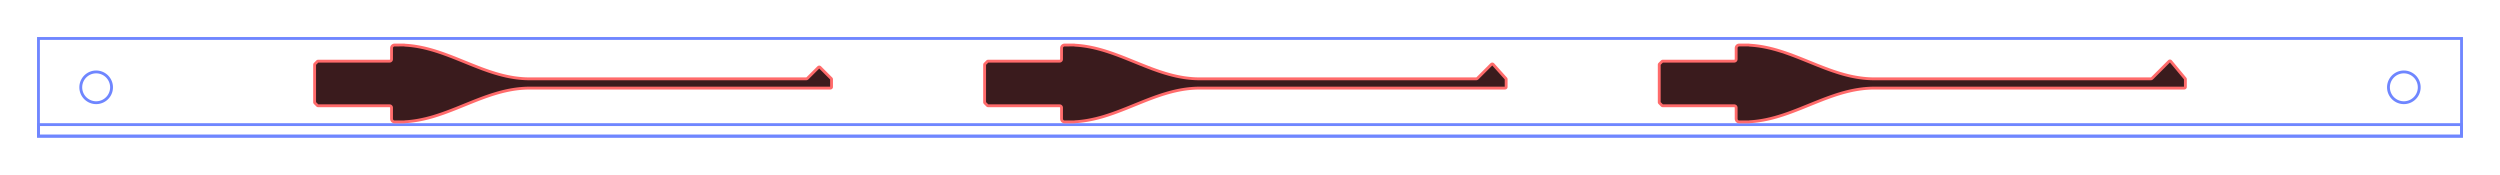
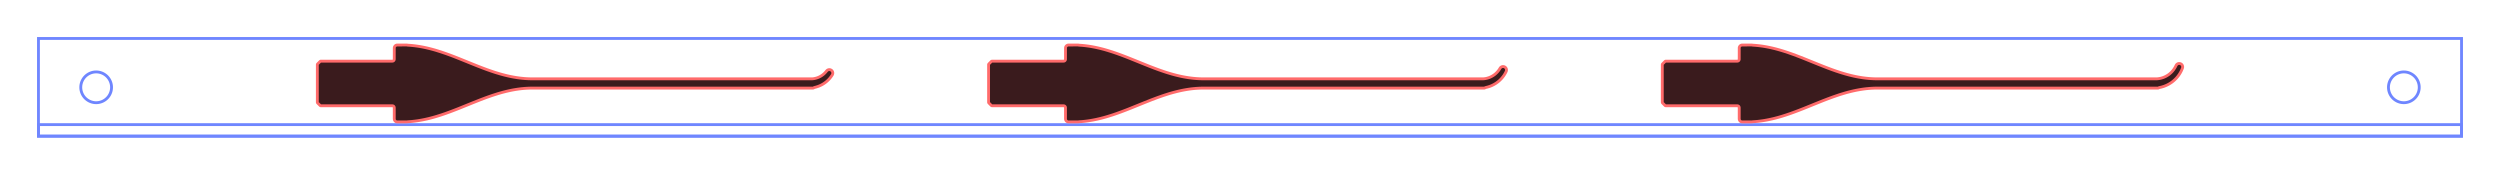
<svg xmlns="http://www.w3.org/2000/svg" width="325mm" height="22.7mm" viewBox="0 0 325 22.7">
  <path id="blade-outline" d="M 320,5 L 320,17.7 L 5,17.7 L 5,5 Z" fill="none" stroke="#6f86ff" stroke-width="1.4" vector-effect="non-scaling-stroke" />
  <path id="blade-pin-hole-0" d="M 14.5,11.35 L 14.496,11.219 L 14.483,11.089 L 14.462,10.96 L 14.432,10.832 L 14.394,10.707 L 14.348,10.585 L 14.294,10.465 L 14.232,10.35 L 14.163,10.239 L 14.087,10.133 L 14.004,10.031 L 13.914,9.936 L 13.819,9.846 L 13.717,9.763 L 13.611,9.687 L 13.5,9.618 L 13.385,9.556 L 13.265,9.502 L 13.143,9.456 L 13.018,9.418 L 12.89,9.388 L 12.761,9.367 L 12.631,9.354 L 12.5,9.35 L 12.369,9.354 L 12.239,9.367 L 12.11,9.388 L 11.982,9.418 L 11.857,9.456 L 11.735,9.502 L 11.615,9.556 L 11.5,9.618 L 11.389,9.687 L 11.283,9.763 L 11.181,9.846 L 11.086,9.936 L 10.996,10.031 L 10.913,10.133 L 10.837,10.239 L 10.768,10.35 L 10.706,10.465 L 10.652,10.585 L 10.606,10.707 L 10.568,10.832 L 10.538,10.96 L 10.517,11.089 L 10.504,11.219 L 10.5,11.35 L 10.504,11.481 L 10.517,11.611 L 10.538,11.74 L 10.568,11.868 L 10.606,11.993 L 10.652,12.115 L 10.706,12.235 L 10.768,12.35 L 10.837,12.461 L 10.913,12.568 L 10.996,12.669 L 11.086,12.764 L 11.181,12.854 L 11.283,12.937 L 11.389,13.013 L 11.5,13.082 L 11.615,13.144 L 11.735,13.198 L 11.857,13.244 L 11.982,13.282 L 12.11,13.312 L 12.239,13.333 L 12.369,13.346 L 12.5,13.35 L 12.631,13.346 L 12.761,13.333 L 12.89,13.312 L 13.018,13.282 L 13.143,13.244 L 13.265,13.198 L 13.385,13.144 L 13.5,13.082 L 13.611,13.013 L 13.717,12.937 L 13.819,12.854 L 13.914,12.764 L 14.004,12.669 L 14.087,12.568 L 14.163,12.461 L 14.232,12.35 L 14.294,12.235 L 14.348,12.115 L 14.394,11.993 L 14.432,11.868 L 14.462,11.74 L 14.483,11.611 L 14.496,11.481 Z" fill="none" stroke="#6f86ff" stroke-width="1.4" vector-effect="non-scaling-stroke" />
  <path id="blade-pin-hole-1" d="M 314.5,11.35 L 314.496,11.219 L 314.483,11.089 L 314.462,10.96 L 314.432,10.832 L 314.394,10.707 L 314.348,10.585 L 314.294,10.465 L 314.232,10.35 L 314.163,10.239 L 314.087,10.133 L 314.004,10.031 L 313.914,9.936 L 313.819,9.846 L 313.717,9.763 L 313.611,9.687 L 313.5,9.618 L 313.385,9.556 L 313.265,9.502 L 313.143,9.456 L 313.018,9.418 L 312.89,9.388 L 312.761,9.367 L 312.631,9.354 L 312.5,9.35 L 312.369,9.354 L 312.239,9.367 L 312.11,9.388 L 311.982,9.418 L 311.857,9.456 L 311.735,9.502 L 311.615,9.556 L 311.5,9.618 L 311.389,9.687 L 311.283,9.763 L 311.181,9.846 L 311.086,9.936 L 310.996,10.031 L 310.913,10.133 L 310.837,10.239 L 310.768,10.35 L 310.706,10.465 L 310.652,10.585 L 310.606,10.707 L 310.568,10.832 L 310.538,10.96 L 310.517,11.089 L 310.504,11.219 L 310.5,11.35 L 310.504,11.481 L 310.517,11.611 L 310.538,11.74 L 310.568,11.868 L 310.606,11.993 L 310.652,12.115 L 310.706,12.235 L 310.768,12.35 L 310.837,12.461 L 310.913,12.568 L 310.996,12.669 L 311.086,12.764 L 311.181,12.854 L 311.283,12.937 L 311.389,13.013 L 311.5,13.082 L 311.615,13.144 L 311.735,13.198 L 311.857,13.244 L 311.982,13.282 L 312.11,13.312 L 312.239,13.333 L 312.369,13.346 L 312.5,13.35 L 312.631,13.346 L 312.761,13.333 L 312.89,13.312 L 313.018,13.282 L 313.143,13.244 L 313.265,13.198 L 313.385,13.144 L 313.5,13.082 L 313.611,13.013 L 313.717,12.937 L 313.819,12.854 L 313.914,12.764 L 314.004,12.669 L 314.087,12.568 L 314.163,12.461 L 314.232,12.35 L 314.294,12.235 L 314.348,12.115 L 314.394,11.993 L 314.432,11.868 L 314.462,11.74 L 314.483,11.611 L 314.496,11.481 Z" fill="none" stroke="#6f86ff" stroke-width="1.4" vector-effect="non-scaling-stroke" />
  <path id="tooth-edge-keepout" d="M 320,16.2 L 320,17.7 L 5,17.7 L 5,16.2 Z" fill="none" stroke="#6f86ff" stroke-width="1.4" vector-effect="non-scaling-stroke" />
-   <path id="half-diamond-small__xacto" d="M 40.944,8.306 L 40.925,8.329 L 40.911,8.355 L 40.903,8.383 L 40.9,8.412 L 40.9,13.288 L 40.903,13.317 L 40.911,13.345 L 40.925,13.371 L 40.944,13.394 L 41.256,13.706 L 41.279,13.725 L 41.305,13.739 L 41.333,13.747 L 41.362,13.75 L 50.646,13.75 L 50.706,13.757 L 50.752,13.773 L 50.782,13.789 L 50.831,13.829 L 50.853,13.855 L 50.877,13.898 L 50.896,13.959 L 50.9,14.004 L 50.9,15.449 L 50.903,15.499 L 50.917,15.564 L 50.943,15.63 L 50.969,15.674 L 51.011,15.726 L 51.054,15.765 L 51.109,15.801 L 51.175,15.829 L 51.232,15.844 L 51.295,15.85 L 52.505,15.85 L 52.549,15.847 L 52.658,15.828 L 53.035,15.802 L 53.317,15.775 L 53.599,15.742 L 53.883,15.704 L 54.166,15.66 L 54.45,15.61 L 54.733,15.555 L 55.016,15.495 L 55.3,15.43 L 55.583,15.36 L 55.865,15.285 L 56.15,15.206 L 56.433,15.122 L 56.998,14.944 L 57.565,14.751 L 58.132,14.545 L 58.699,14.33 L 59.266,14.108 L 61.249,13.306 L 61.817,13.08 L 62.382,12.862 L 62.949,12.652 L 63.234,12.55 L 63.798,12.357 L 64.082,12.266 L 64.651,12.094 L 64.935,12.015 L 65.214,11.941 L 65.501,11.87 L 65.781,11.806 L 66.064,11.745 L 66.352,11.69 L 66.63,11.641 L 66.918,11.596 L 67.202,11.557 L 67.48,11.525 L 67.769,11.498 L 68.052,11.477 L 68.336,11.462 L 68.619,11.453 L 68.901,11.45 L 107.95,11.45 L 107.979,11.447 L 108.007,11.439 L 108.033,11.425 L 108.056,11.406 L 108.075,11.383 L 108.089,11.357 L 108.097,11.329 L 108.1,11.3 L 108.1,10.312 L 108.097,10.283 L 108.089,10.255 L 108.075,10.229 L 108.056,10.206 L 106.606,8.756 L 106.583,8.737 L 106.557,8.724 L 106.529,8.715 L 106.5,8.712 L 106.471,8.715 L 106.443,8.724 L 106.417,8.737 L 106.394,8.756 L 104.97,10.179 L 104.929,10.211 L 104.885,10.233 L 104.838,10.246 L 104.793,10.25 L 68.902,10.25 L 68.614,10.247 L 68.33,10.238 L 68.047,10.223 L 67.764,10.202 L 67.486,10.175 L 67.198,10.142 L 66.915,10.104 L 66.632,10.059 L 66.348,10.01 L 66.065,9.955 L 65.782,9.895 L 65.499,9.829 L 65.215,9.759 L 64.932,9.684 L 64.649,9.605 L 64.365,9.522 L 63.802,9.344 L 63.516,9.248 L 62.951,9.049 L 62.666,8.945 L 62.101,8.73 L 61.251,8.394 L 59.267,7.593 L 58.7,7.37 L 58.135,7.156 L 57.567,6.95 L 57.002,6.757 L 56.435,6.578 L 56.15,6.495 L 55.867,6.415 L 55.585,6.341 L 55.3,6.27 L 55.017,6.205 L 54.735,6.145 L 54.448,6.09 L 54.167,6.04 L 53.885,5.996 L 53.599,5.958 L 53.317,5.925 L 53.035,5.898 L 52.658,5.872 L 52.549,5.853 L 52.505,5.85 L 51.263,5.852 L 51.186,5.867 L 51.114,5.896 L 51.048,5.939 L 50.993,5.995 L 50.962,6.036 L 50.93,6.099 L 50.91,6.162 L 50.901,6.221 L 50.9,7.696 L 50.896,7.741 L 50.877,7.802 L 50.853,7.845 L 50.831,7.871 L 50.782,7.911 L 50.752,7.928 L 50.706,7.943 L 50.646,7.95 L 41.362,7.95 L 41.333,7.953 L 41.305,7.961 L 41.279,7.975 L 41.256,7.994 Z" fill="#3a1b1d" stroke="#ff6b6b" stroke-width="1.4" vector-effect="non-scaling-stroke" />
-   <path id="half-diamond-medium__xacto" d="M 128.044,8.306 L 128.025,8.329 L 128.011,8.355 L 128.003,8.383 L 128,8.412 L 128,13.288 L 128.003,13.317 L 128.011,13.345 L 128.025,13.371 L 128.044,13.394 L 128.356,13.706 L 128.379,13.725 L 128.405,13.739 L 128.433,13.747 L 128.462,13.75 L 137.746,13.75 L 137.806,13.757 L 137.852,13.773 L 137.882,13.789 L 137.931,13.829 L 137.953,13.855 L 137.977,13.898 L 137.996,13.959 L 138,14.004 L 138,15.449 L 138.003,15.499 L 138.017,15.564 L 138.043,15.63 L 138.069,15.674 L 138.111,15.726 L 138.154,15.765 L 138.209,15.801 L 138.275,15.829 L 138.332,15.844 L 138.395,15.85 L 139.605,15.85 L 139.649,15.847 L 139.758,15.828 L 140.135,15.802 L 140.417,15.775 L 140.7,15.742 L 140.983,15.704 L 141.266,15.66 L 141.549,15.61 L 141.833,15.555 L 142.116,15.495 L 142.4,15.43 L 142.683,15.36 L 142.965,15.285 L 143.25,15.206 L 143.533,15.122 L 144.099,14.944 L 144.665,14.751 L 145.232,14.545 L 145.799,14.33 L 146.366,14.108 L 148.35,13.306 L 148.917,13.08 L 149.482,12.862 L 150.049,12.652 L 150.334,12.55 L 150.898,12.357 L 151.181,12.266 L 151.751,12.094 L 152.035,12.015 L 152.314,11.941 L 152.601,11.87 L 152.881,11.806 L 153.164,11.745 L 153.452,11.69 L 153.73,11.641 L 154.018,11.596 L 154.302,11.557 L 154.58,11.525 L 154.87,11.498 L 155.152,11.477 L 155.436,11.462 L 155.719,11.453 L 156.001,11.45 L 195.65,11.45 L 195.679,11.447 L 195.707,11.439 L 195.733,11.425 L 195.756,11.406 L 195.775,11.383 L 195.789,11.357 L 195.797,11.329 L 195.8,11.3 L 195.8,10.308 L 195.798,10.28 L 195.79,10.254 L 195.778,10.229 L 195.762,10.207 L 194.106,8.367 L 194.083,8.347 L 194.057,8.332 L 194.028,8.322 L 193.998,8.318 L 193.968,8.32 L 193.939,8.329 L 193.912,8.343 L 193.888,8.362 L 192.076,10.174 L 192.029,10.211 L 191.985,10.233 L 191.938,10.246 L 191.893,10.25 L 156.002,10.25 L 155.714,10.247 L 155.43,10.238 L 155.147,10.223 L 154.864,10.202 L 154.586,10.175 L 154.298,10.142 L 154.015,10.104 L 153.732,10.059 L 153.448,10.01 L 153.165,9.955 L 152.882,9.895 L 152.599,9.829 L 152.315,9.759 L 152.032,9.684 L 151.749,9.605 L 151.465,9.522 L 150.902,9.344 L 150.616,9.248 L 150.051,9.049 L 149.766,8.945 L 149.201,8.73 L 148.351,8.394 L 146.367,7.593 L 145.8,7.37 L 145.235,7.156 L 144.667,6.95 L 144.101,6.757 L 143.535,6.578 L 143.25,6.495 L 142.967,6.415 L 142.685,6.341 L 142.4,6.27 L 142.117,6.205 L 141.835,6.145 L 141.548,6.09 L 141.267,6.04 L 140.985,5.996 L 140.7,5.958 L 140.417,5.925 L 140.135,5.898 L 139.758,5.872 L 139.649,5.853 L 139.605,5.85 L 138.363,5.852 L 138.286,5.867 L 138.214,5.896 L 138.148,5.939 L 138.093,5.995 L 138.062,6.036 L 138.03,6.099 L 138.01,6.162 L 138.001,6.221 L 138,7.696 L 137.996,7.741 L 137.977,7.802 L 137.953,7.845 L 137.931,7.871 L 137.882,7.911 L 137.852,7.928 L 137.806,7.943 L 137.746,7.95 L 128.462,7.95 L 128.433,7.953 L 128.405,7.961 L 128.379,7.975 L 128.356,7.994 Z" fill="#3a1b1d" stroke="#ff6b6b" stroke-width="1.4" vector-effect="non-scaling-stroke" />
-   <path id="half-diamond-large__xacto" d="M 215.744,8.306 L 215.725,8.329 L 215.711,8.355 L 215.703,8.383 L 215.7,8.412 L 215.7,13.288 L 215.703,13.317 L 215.711,13.345 L 215.725,13.371 L 215.744,13.394 L 216.056,13.706 L 216.079,13.725 L 216.105,13.739 L 216.133,13.747 L 216.162,13.75 L 225.446,13.75 L 225.506,13.757 L 225.552,13.773 L 225.582,13.789 L 225.631,13.829 L 225.653,13.855 L 225.678,13.898 L 225.696,13.959 L 225.7,14.004 L 225.7,15.449 L 225.703,15.499 L 225.717,15.564 L 225.743,15.63 L 225.769,15.674 L 225.811,15.726 L 225.854,15.765 L 225.909,15.802 L 225.975,15.83 L 226.032,15.844 L 226.095,15.85 L 227.305,15.85 L 227.349,15.847 L 227.458,15.828 L 227.835,15.802 L 228.117,15.775 L 228.399,15.742 L 228.683,15.704 L 228.966,15.66 L 229.25,15.61 L 229.533,15.556 L 229.816,15.495 L 230.1,15.43 L 230.383,15.36 L 230.665,15.285 L 230.95,15.206 L 231.233,15.122 L 231.798,14.944 L 232.365,14.751 L 232.932,14.546 L 233.499,14.33 L 234.066,14.108 L 236.049,13.306 L 236.617,13.081 L 237.182,12.862 L 237.749,12.652 L 238.034,12.55 L 238.598,12.358 L 238.881,12.266 L 239.451,12.094 L 239.735,12.015 L 240.014,11.941 L 240.302,11.87 L 240.581,11.806 L 240.864,11.745 L 241.152,11.69 L 241.43,11.641 L 241.718,11.596 L 242.002,11.558 L 242.28,11.525 L 242.57,11.498 L 242.852,11.477 L 243.136,11.462 L 243.419,11.453 L 243.701,11.45 L 283.95,11.45 L 283.979,11.447 L 284.007,11.439 L 284.033,11.425 L 284.056,11.406 L 284.075,11.383 L 284.089,11.357 L 284.097,11.329 L 284.1,11.3 L 284.1,10.304 L 284.098,10.278 L 284.091,10.253 L 284.08,10.23 L 284.065,10.208 L 282.205,7.976 L 282.183,7.955 L 282.157,7.938 L 282.127,7.927 L 282.097,7.923 L 282.066,7.924 L 282.036,7.933 L 282.008,7.947 L 281.984,7.966 L 279.776,10.174 L 279.741,10.203 L 279.699,10.228 L 279.652,10.243 L 279.6,10.25 L 243.702,10.25 L 243.419,10.247 L 243.136,10.238 L 242.847,10.223 L 242.565,10.202 L 242.28,10.175 L 241.998,10.142 L 241.715,10.104 L 241.432,10.06 L 241.153,10.011 L 240.865,9.955 L 240.582,9.895 L 240.298,9.83 L 240.015,9.759 L 239.732,9.685 L 239.449,9.605 L 239.166,9.522 L 238.882,9.434 L 238.316,9.248 L 237.749,9.049 L 237.183,8.838 L 236.334,8.508 L 234.351,7.706 L 233.784,7.481 L 233.217,7.262 L 232.652,7.052 L 232.083,6.852 L 231.516,6.665 L 230.95,6.494 L 230.667,6.415 L 230.384,6.34 L 230.1,6.27 L 229.816,6.205 L 229.533,6.145 L 229.25,6.09 L 228.966,6.04 L 228.683,5.996 L 228.4,5.958 L 228.119,5.925 L 227.833,5.898 L 227.458,5.872 L 227.349,5.854 L 227.305,5.85 L 226.105,5.85 L 226.051,5.854 L 225.982,5.868 L 225.92,5.893 L 225.87,5.923 L 225.816,5.969 L 225.773,6.02 L 225.743,6.07 L 225.717,6.136 L 225.703,6.201 L 225.7,6.251 L 225.7,7.696 L 225.696,7.742 L 225.678,7.802 L 225.653,7.845 L 225.631,7.871 L 225.582,7.912 L 225.552,7.928 L 225.506,7.943 L 225.446,7.95 L 216.162,7.95 L 216.133,7.953 L 216.105,7.962 L 216.079,7.975 L 216.056,7.994 Z" fill="#3a1b1d" stroke="#ff6b6b" stroke-width="1.4" vector-effect="non-scaling-stroke" />
+   <path id="hook-swept-1.2__xacto" d="M 41.297,8.306 L 41.278,8.329 L 41.264,8.355 L 41.256,8.383 L 41.253,8.412 L 41.253,13.288 L 41.256,13.317 L 41.264,13.345 L 41.278,13.371 L 41.297,13.394 L 41.609,13.706 L 41.632,13.725 L 41.658,13.739 L 41.686,13.747 L 41.715,13.75 L 50.999,13.75 L 51.059,13.757 L 51.105,13.773 L 51.136,13.789 L 51.185,13.829 L 51.206,13.855 L 51.231,13.898 L 51.249,13.959 L 51.253,14.004 L 51.253,15.449 L 51.257,15.499 L 51.27,15.564 L 51.296,15.63 L 51.322,15.674 L 51.364,15.726 L 51.407,15.765 L 51.462,15.801 L 51.528,15.829 L 51.585,15.844 L 51.654,15.85 L 52.858,15.85 L 52.902,15.847 L 53.011,15.828 L 53.389,15.802 L 53.67,15.775 L 53.953,15.742 L 54.236,15.704 L 54.519,15.66 L 54.803,15.61 L 55.086,15.555 L 55.369,15.495 L 55.653,15.43 L 55.936,15.36 L 56.218,15.285 L 56.503,15.206 L 56.786,15.122 L 57.352,14.944 L 57.918,14.751 L 58.485,14.545 L 59.052,14.33 L 59.619,14.108 L 61.603,13.306 L 62.454,12.97 L 63.019,12.756 L 63.304,12.651 L 63.868,12.452 L 64.154,12.357 L 64.721,12.178 L 65.004,12.094 L 65.284,12.016 L 65.571,11.94 L 65.851,11.871 L 66.134,11.806 L 66.421,11.744 L 66.7,11.69 L 66.988,11.64 L 67.272,11.596 L 67.55,11.558 L 67.834,11.525 L 68.123,11.498 L 68.401,11.477 L 68.683,11.462 L 68.968,11.453 L 69.254,11.45 L 105.693,11.45 L 105.726,11.446 L 105.757,11.436 L 105.829,11.39 L 105.885,11.369 L 105.992,11.344 L 106.133,11.305 L 106.343,11.237 L 106.482,11.184 L 106.619,11.125 L 106.815,11.029 L 106.947,10.955 L 107.131,10.84 L 107.309,10.714 L 107.48,10.575 L 107.641,10.428 L 107.793,10.272 L 107.934,10.106 L 108.066,9.932 L 108.145,9.815 L 108.208,9.715 L 108.241,9.637 L 108.254,9.589 L 108.262,9.521 L 108.262,9.472 L 108.254,9.414 L 108.241,9.363 L 108.224,9.318 L 108.182,9.244 L 108.152,9.205 L 108.103,9.157 L 108.064,9.127 L 108.013,9.098 L 107.959,9.075 L 107.903,9.059 L 107.844,9.052 L 107.792,9.051 L 107.734,9.058 L 107.686,9.069 L 107.607,9.101 L 107.565,9.125 L 107.511,9.168 L 107.476,9.202 L 107.373,9.331 L 107.266,9.45 L 107.155,9.56 L 107.036,9.665 L 106.949,9.733 L 106.863,9.796 L 106.736,9.879 L 106.64,9.934 L 106.505,10.004 L 106.362,10.067 L 106.26,10.107 L 106.112,10.154 L 105.966,10.192 L 105.816,10.221 L 105.663,10.242 L 105.554,10.25 L 69.255,10.25 L 68.972,10.247 L 68.689,10.238 L 68.401,10.223 L 68.122,10.202 L 67.839,10.175 L 67.551,10.142 L 67.268,10.104 L 66.985,10.059 L 66.701,10.01 L 66.422,9.956 L 66.135,9.895 L 65.852,9.829 L 65.568,9.759 L 65.285,9.684 L 65.002,9.605 L 64.438,9.435 L 64.152,9.343 L 63.588,9.15 L 63.302,9.049 L 62.736,8.838 L 62.17,8.62 L 61.604,8.394 L 59.62,7.593 L 59.053,7.37 L 58.487,7.155 L 57.92,6.95 L 57.355,6.757 L 56.788,6.578 L 56.502,6.494 L 56.22,6.415 L 55.938,6.341 L 55.653,6.27 L 55.37,6.205 L 55.088,6.145 L 54.801,6.09 L 54.52,6.04 L 54.238,5.996 L 53.953,5.958 L 53.67,5.925 L 53.389,5.898 L 53.011,5.872 L 52.902,5.853 L 52.852,5.85 L 51.616,5.852 L 51.539,5.867 L 51.467,5.896 L 51.401,5.939 L 51.346,5.995 L 51.316,6.036 L 51.283,6.099 L 51.263,6.162 L 51.255,6.221 L 51.253,7.696 L 51.249,7.741 L 51.231,7.802 L 51.206,7.845 L 51.185,7.871 L 51.136,7.911 L 51.105,7.928 L 51.059,7.943 L 50.999,7.95 L 41.715,7.95 L 41.686,7.953 L 41.658,7.961 L 41.632,7.975 L 41.609,7.994 Z" fill="#3a1b1d" stroke="#ff6b6b" stroke-width="1.4" vector-effect="non-scaling-stroke" />
+   <path id="hook-swept-1.6__xacto" d="M 128.559,8.306 L 128.54,8.329 L 128.526,8.355 L 128.518,8.383 L 128.515,8.412 L 128.515,13.288 L 128.518,13.317 L 128.526,13.345 L 128.54,13.371 L 128.559,13.394 L 128.871,13.706 L 128.894,13.725 L 128.92,13.739 L 128.948,13.747 L 128.977,13.75 L 138.261,13.75 L 138.321,13.757 L 138.367,13.773 L 138.397,13.789 L 138.446,13.829 L 138.468,13.855 L 138.493,13.898 L 138.511,13.959 L 138.515,14.004 L 138.515,15.449 L 138.518,15.499 L 138.532,15.564 L 138.558,15.63 L 138.588,15.68 L 138.631,15.731 L 138.685,15.777 L 138.735,15.807 L 138.797,15.832 L 138.866,15.847 L 138.92,15.85 L 140.12,15.85 L 140.164,15.847 L 140.273,15.828 L 140.65,15.802 L 140.932,15.775 L 141.214,15.742 L 141.498,15.704 L 141.781,15.66 L 142.065,15.61 L 142.348,15.555 L 142.631,15.495 L 142.915,15.43 L 143.198,15.36 L 143.481,15.285 L 143.765,15.206 L 144.048,15.122 L 144.614,14.944 L 145.18,14.751 L 145.747,14.545 L 146.314,14.33 L 146.881,14.108 L 148.864,13.306 L 149.715,12.97 L 150.281,12.756 L 150.566,12.651 L 151.13,12.452 L 151.416,12.357 L 151.98,12.178 L 152.266,12.094 L 152.55,12.015 L 152.829,11.941 L 153.117,11.87 L 153.4,11.805 L 153.679,11.745 L 153.967,11.69 L 154.25,11.64 L 154.529,11.597 L 154.817,11.557 L 155.096,11.525 L 155.379,11.498 L 155.667,11.477 L 155.946,11.462 L 156.229,11.453 L 156.516,11.45 L 192.958,11.45 L 192.991,11.446 L 193.022,11.436 L 193.086,11.396 L 193.143,11.376 L 193.376,11.32 L 193.622,11.245 L 193.786,11.184 L 193.947,11.116 L 194.177,11.003 L 194.399,10.874 L 194.546,10.777 L 194.752,10.624 L 194.945,10.459 L 195.127,10.28 L 195.297,10.089 L 195.452,9.888 L 195.547,9.749 L 195.636,9.607 L 195.68,9.53 L 195.759,9.381 L 195.795,9.306 L 195.822,9.241 L 195.837,9.184 L 195.843,9.142 L 195.844,9.093 L 195.838,9.025 L 195.827,8.977 L 195.796,8.898 L 195.772,8.855 L 195.737,8.808 L 195.696,8.766 L 195.65,8.73 L 195.599,8.7 L 195.551,8.679 L 195.495,8.662 L 195.447,8.654 L 195.378,8.651 L 195.329,8.655 L 195.247,8.676 L 195.202,8.694 L 195.15,8.723 L 195.103,8.758 L 195.061,8.799 L 195.025,8.845 L 194.927,9.004 L 194.819,9.16 L 194.7,9.307 L 194.571,9.446 L 194.44,9.571 L 194.343,9.653 L 194.24,9.732 L 194.091,9.834 L 193.979,9.901 L 193.814,9.987 L 193.646,10.062 L 193.472,10.124 L 193.3,10.173 L 193.122,10.212 L 192.941,10.238 L 192.792,10.25 L 156.517,10.25 L 156.229,10.247 L 155.946,10.238 L 155.668,10.223 L 155.379,10.202 L 155.096,10.175 L 154.813,10.142 L 154.53,10.104 L 154.247,10.059 L 153.963,10.01 L 153.684,9.956 L 153.397,9.895 L 153.114,9.829 L 152.83,9.759 L 152.547,9.684 L 152.264,9.605 L 151.7,9.435 L 151.414,9.343 L 150.85,9.15 L 150.564,9.049 L 149.998,8.838 L 149.432,8.62 L 148.866,8.394 L 146.882,7.593 L 146.315,7.37 L 145.749,7.155 L 145.182,6.95 L 144.617,6.757 L 144.05,6.578 L 143.764,6.494 L 143.482,6.415 L 143.2,6.341 L 142.915,6.27 L 142.632,6.205 L 142.35,6.145 L 142.063,6.09 L 141.782,6.04 L 141.5,5.996 L 141.214,5.958 L 140.932,5.925 L 140.65,5.898 L 140.273,5.872 L 140.164,5.853 L 140.11,5.85 L 138.878,5.852 L 138.801,5.867 L 138.729,5.896 L 138.663,5.939 L 138.608,5.995 L 138.577,6.036 L 138.545,6.099 L 138.525,6.162 L 138.517,6.221 L 138.515,7.696 L 138.511,7.741 L 138.493,7.802 L 138.468,7.845 L 138.446,7.871 L 138.397,7.911 L 138.367,7.928 L 138.321,7.943 L 138.261,7.95 L 128.977,7.95 L 128.948,7.953 L 128.92,7.961 L 128.894,7.975 L 128.871,7.994 Z" fill="#3a1b1d" stroke="#ff6b6b" stroke-width="1.4" vector-effect="non-scaling-stroke" />
+   <path id="hook-swept-2.0__xacto" d="M 216.141,8.306 L 216.123,8.329 L 216.109,8.355 L 216.1,8.383 L 216.097,8.412 L 216.097,13.288 L 216.1,13.317 L 216.109,13.345 L 216.123,13.371 L 216.141,13.394 L 216.453,13.706 L 216.476,13.725 L 216.502,13.739 L 216.53,13.747 L 216.56,13.75 L 225.844,13.75 L 225.903,13.757 L 225.95,13.773 L 225.98,13.789 L 226.029,13.829 L 226.051,13.855 L 226.075,13.898 L 226.093,13.959 L 226.097,14.004 L 226.097,15.449 L 226.101,15.499 L 226.114,15.564 L 226.141,15.63 L 226.171,15.68 L 226.213,15.731 L 226.267,15.777 L 226.318,15.807 L 226.379,15.832 L 226.448,15.847 L 226.502,15.85 L 227.702,15.85 L 227.746,15.847 L 227.855,15.828 L 228.233,15.802 L 228.515,15.775 L 228.797,15.742 L 229.08,15.704 L 229.364,15.66 L 229.647,15.61 L 229.93,15.555 L 230.214,15.495 L 230.497,15.43 L 230.78,15.36 L 231.063,15.285 L 231.347,15.206 L 231.63,15.122 L 232.196,14.944 L 232.762,14.751 L 233.329,14.545 L 233.896,14.33 L 234.463,14.108 L 236.447,13.306 L 237.014,13.08 L 237.58,12.862 L 238.146,12.652 L 238.432,12.55 L 238.996,12.357 L 239.279,12.266 L 239.849,12.094 L 240.132,12.015 L 240.412,11.941 L 240.699,11.87 L 240.978,11.806 L 241.261,11.745 L 241.549,11.69 L 241.828,11.641 L 242.116,11.596 L 242.399,11.557 L 242.678,11.525 L 242.966,11.498 L 243.25,11.477 L 243.533,11.462 L 243.816,11.453 L 244.098,11.45 L 280.544,11.45 L 280.575,11.447 L 280.605,11.437 L 280.653,11.408 L 280.692,11.39 L 280.984,11.323 L 281.172,11.269 L 281.269,11.238 L 281.365,11.204 L 281.544,11.133 L 281.727,11.05 L 281.817,11.005 L 281.986,10.913 L 282.158,10.808 L 282.316,10.7 L 282.396,10.64 L 282.476,10.578 L 282.623,10.456 L 282.77,10.319 L 282.903,10.184 L 282.972,10.108 L 283.094,9.963 L 283.156,9.883 L 283.268,9.729 L 283.325,9.644 L 283.424,9.483 L 283.473,9.396 L 283.561,9.227 L 283.604,9.135 L 283.679,8.961 L 283.728,8.827 L 283.743,8.76 L 283.747,8.701 L 283.743,8.642 L 283.732,8.585 L 283.713,8.529 L 283.687,8.476 L 283.655,8.427 L 283.616,8.383 L 283.572,8.344 L 283.531,8.316 L 283.47,8.285 L 283.424,8.269 L 283.341,8.253 L 283.292,8.251 L 283.233,8.255 L 283.176,8.267 L 283.12,8.287 L 283.068,8.313 L 283.019,8.347 L 282.976,8.386 L 282.938,8.431 L 282.901,8.489 L 282.848,8.6 L 282.782,8.726 L 282.704,8.859 L 282.582,9.041 L 282.446,9.215 L 282.302,9.373 L 282.193,9.479 L 282.032,9.617 L 281.911,9.708 L 281.734,9.825 L 281.546,9.932 L 281.35,10.023 L 281.15,10.1 L 280.943,10.161 L 280.736,10.207 L 280.525,10.237 L 280.352,10.25 L 244.099,10.25 L 243.812,10.247 L 243.528,10.238 L 243.244,10.223 L 242.962,10.202 L 242.683,10.175 L 242.396,10.142 L 242.112,10.104 L 241.834,10.06 L 241.546,10.01 L 241.262,9.955 L 240.979,9.895 L 240.696,9.829 L 240.413,9.759 L 240.13,9.684 L 239.846,9.605 L 239.28,9.434 L 238.713,9.248 L 238.147,9.049 L 237.582,8.839 L 237.014,8.619 L 236.448,8.394 L 234.465,7.593 L 233.614,7.262 L 233.048,7.051 L 232.482,6.852 L 231.915,6.666 L 231.632,6.578 L 231.348,6.495 L 231.064,6.415 L 230.781,6.34 L 230.499,6.271 L 230.214,6.205 L 229.933,6.145 L 229.648,6.09 L 229.365,6.04 L 229.083,5.996 L 228.797,5.958 L 228.515,5.925 L 228.233,5.898 L 227.855,5.872 L 227.746,5.853 L 227.692,5.85 L 226.461,5.852 L 226.384,5.867 L 226.311,5.896 L 226.246,5.939 L 226.19,5.995 L 226.16,6.036 L 226.127,6.099 L 226.107,6.162 L 226.099,6.221 L 226.097,7.696 L 226.093,7.741 L 226.075,7.802 L 226.051,7.845 L 226.029,7.871 L 225.98,7.911 L 225.95,7.928 L 225.903,7.943 L 225.844,7.95 L 216.56,7.95 L 216.53,7.953 L 216.502,7.961 L 216.476,7.975 L 216.453,7.994 Z" fill="#3a1b1d" stroke="#ff6b6b" stroke-width="1.4" vector-effect="non-scaling-stroke" />
</svg>
